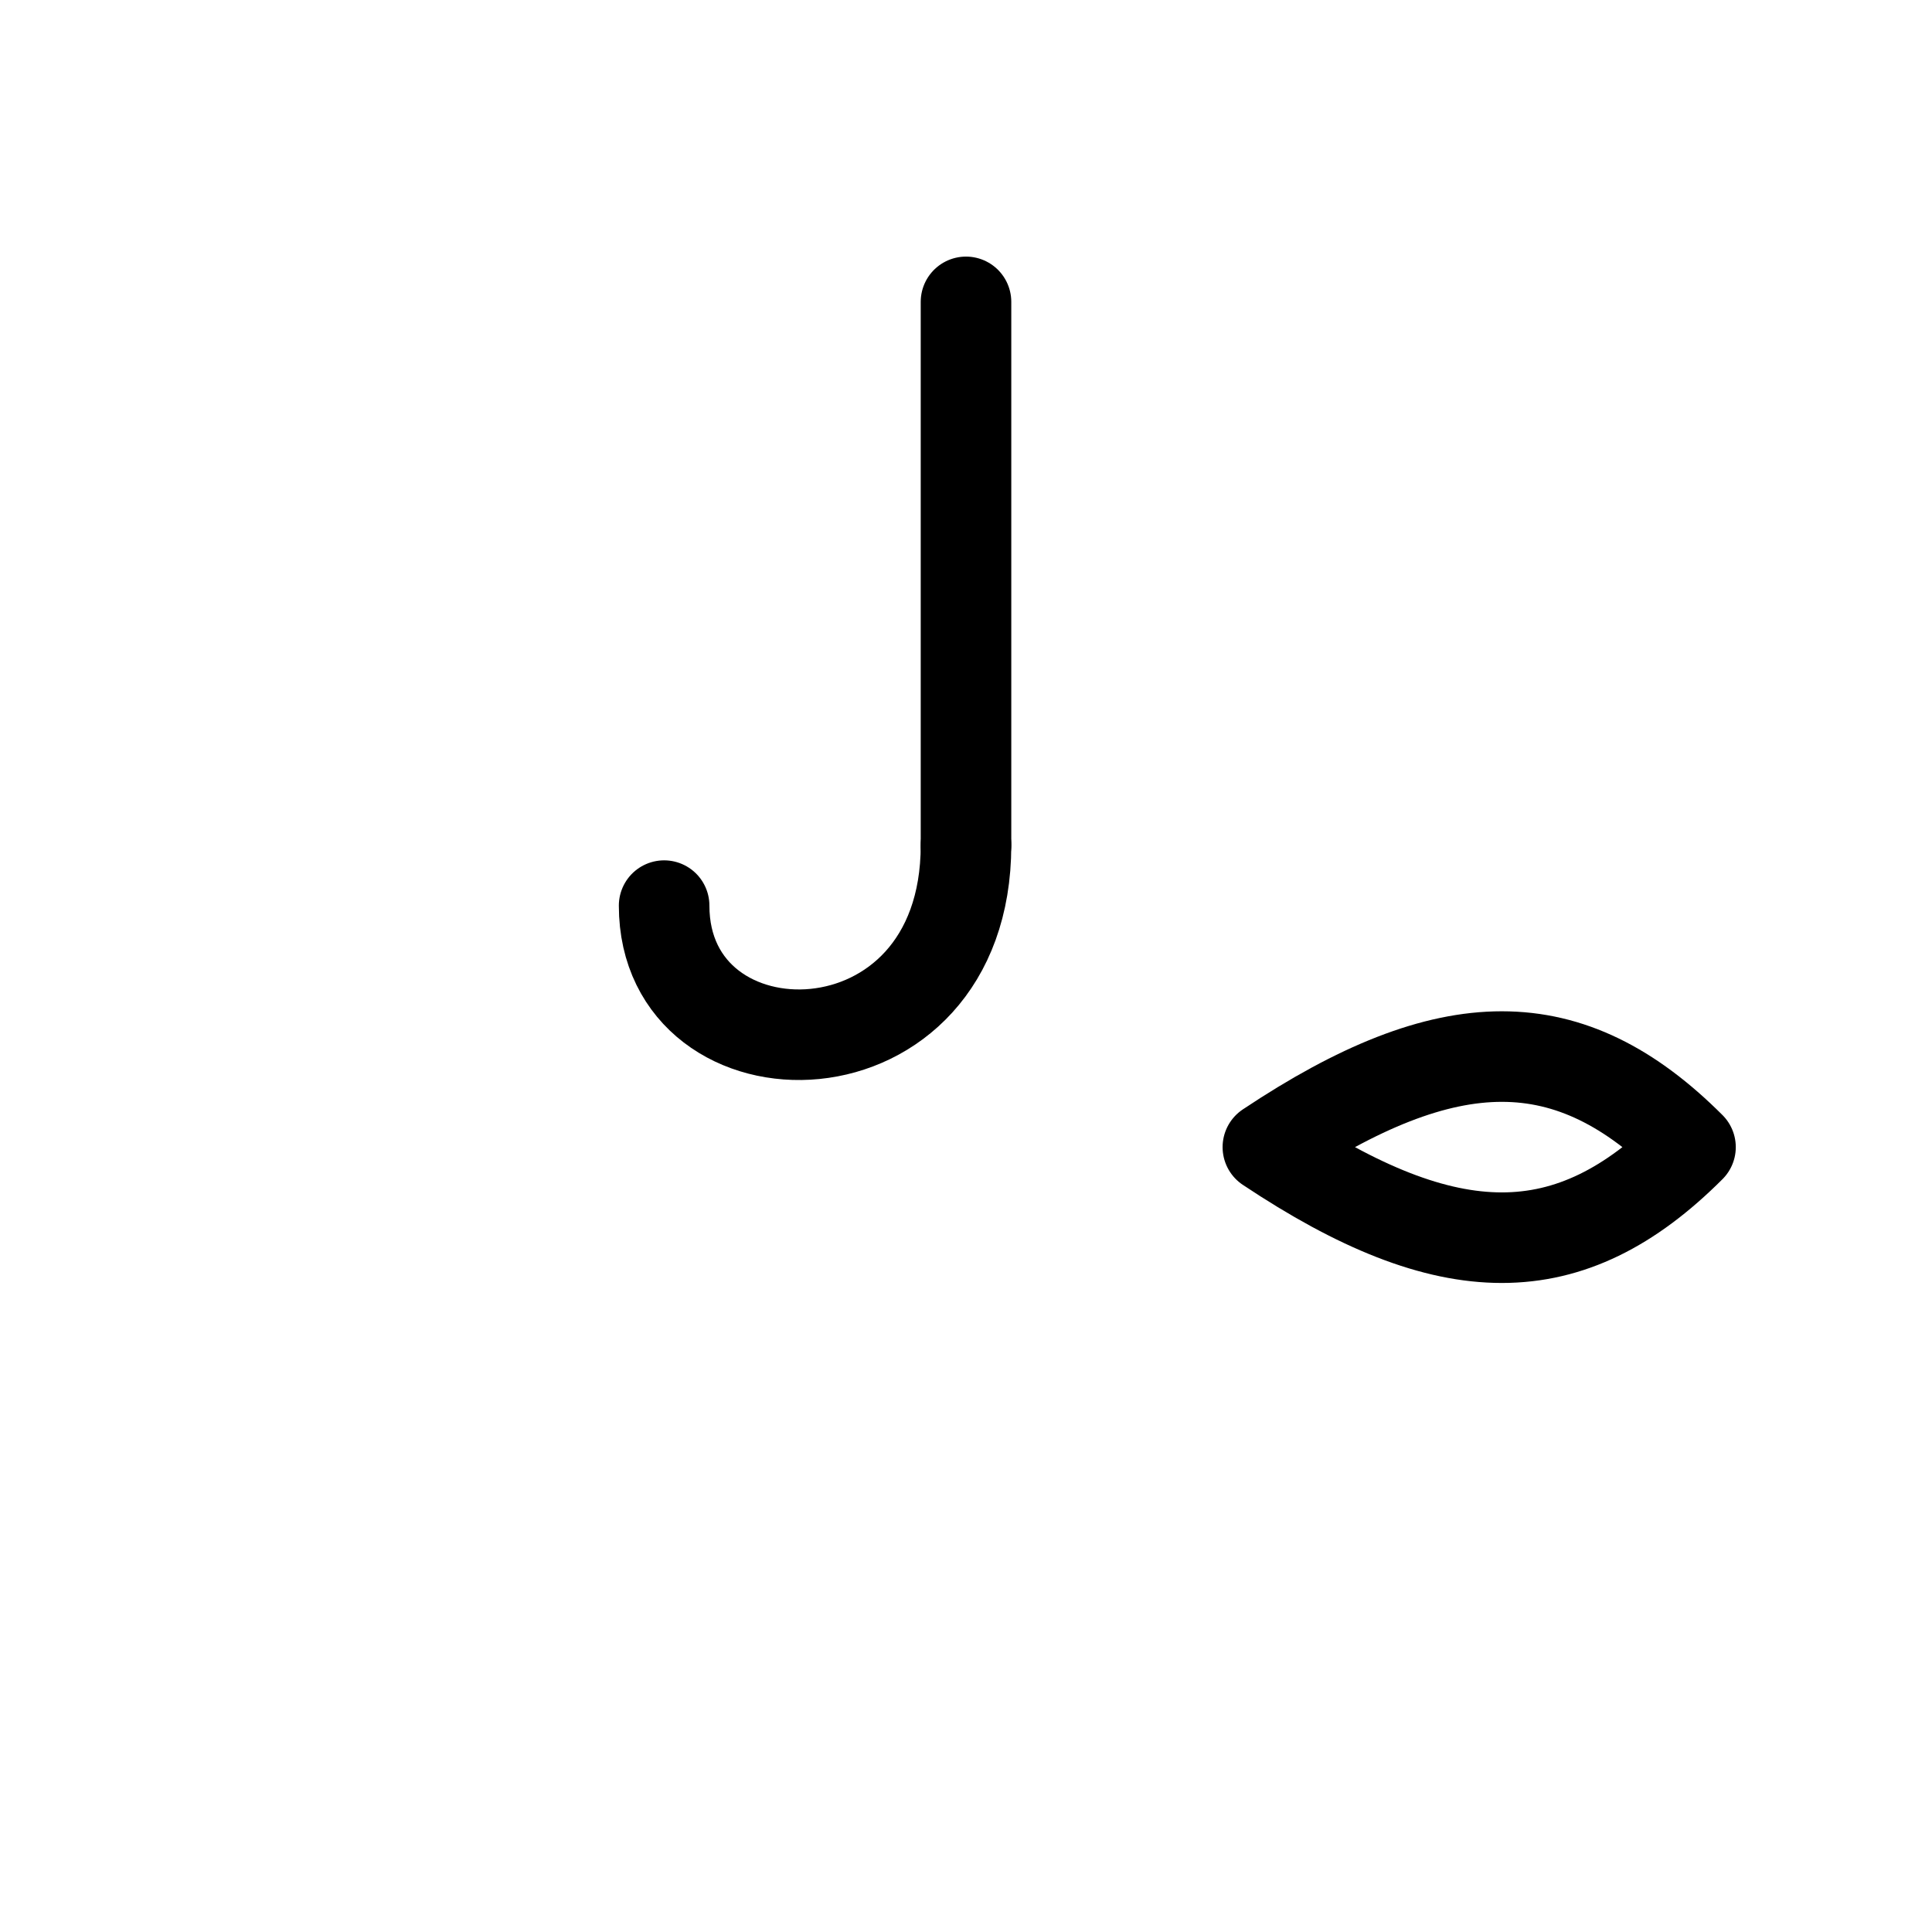
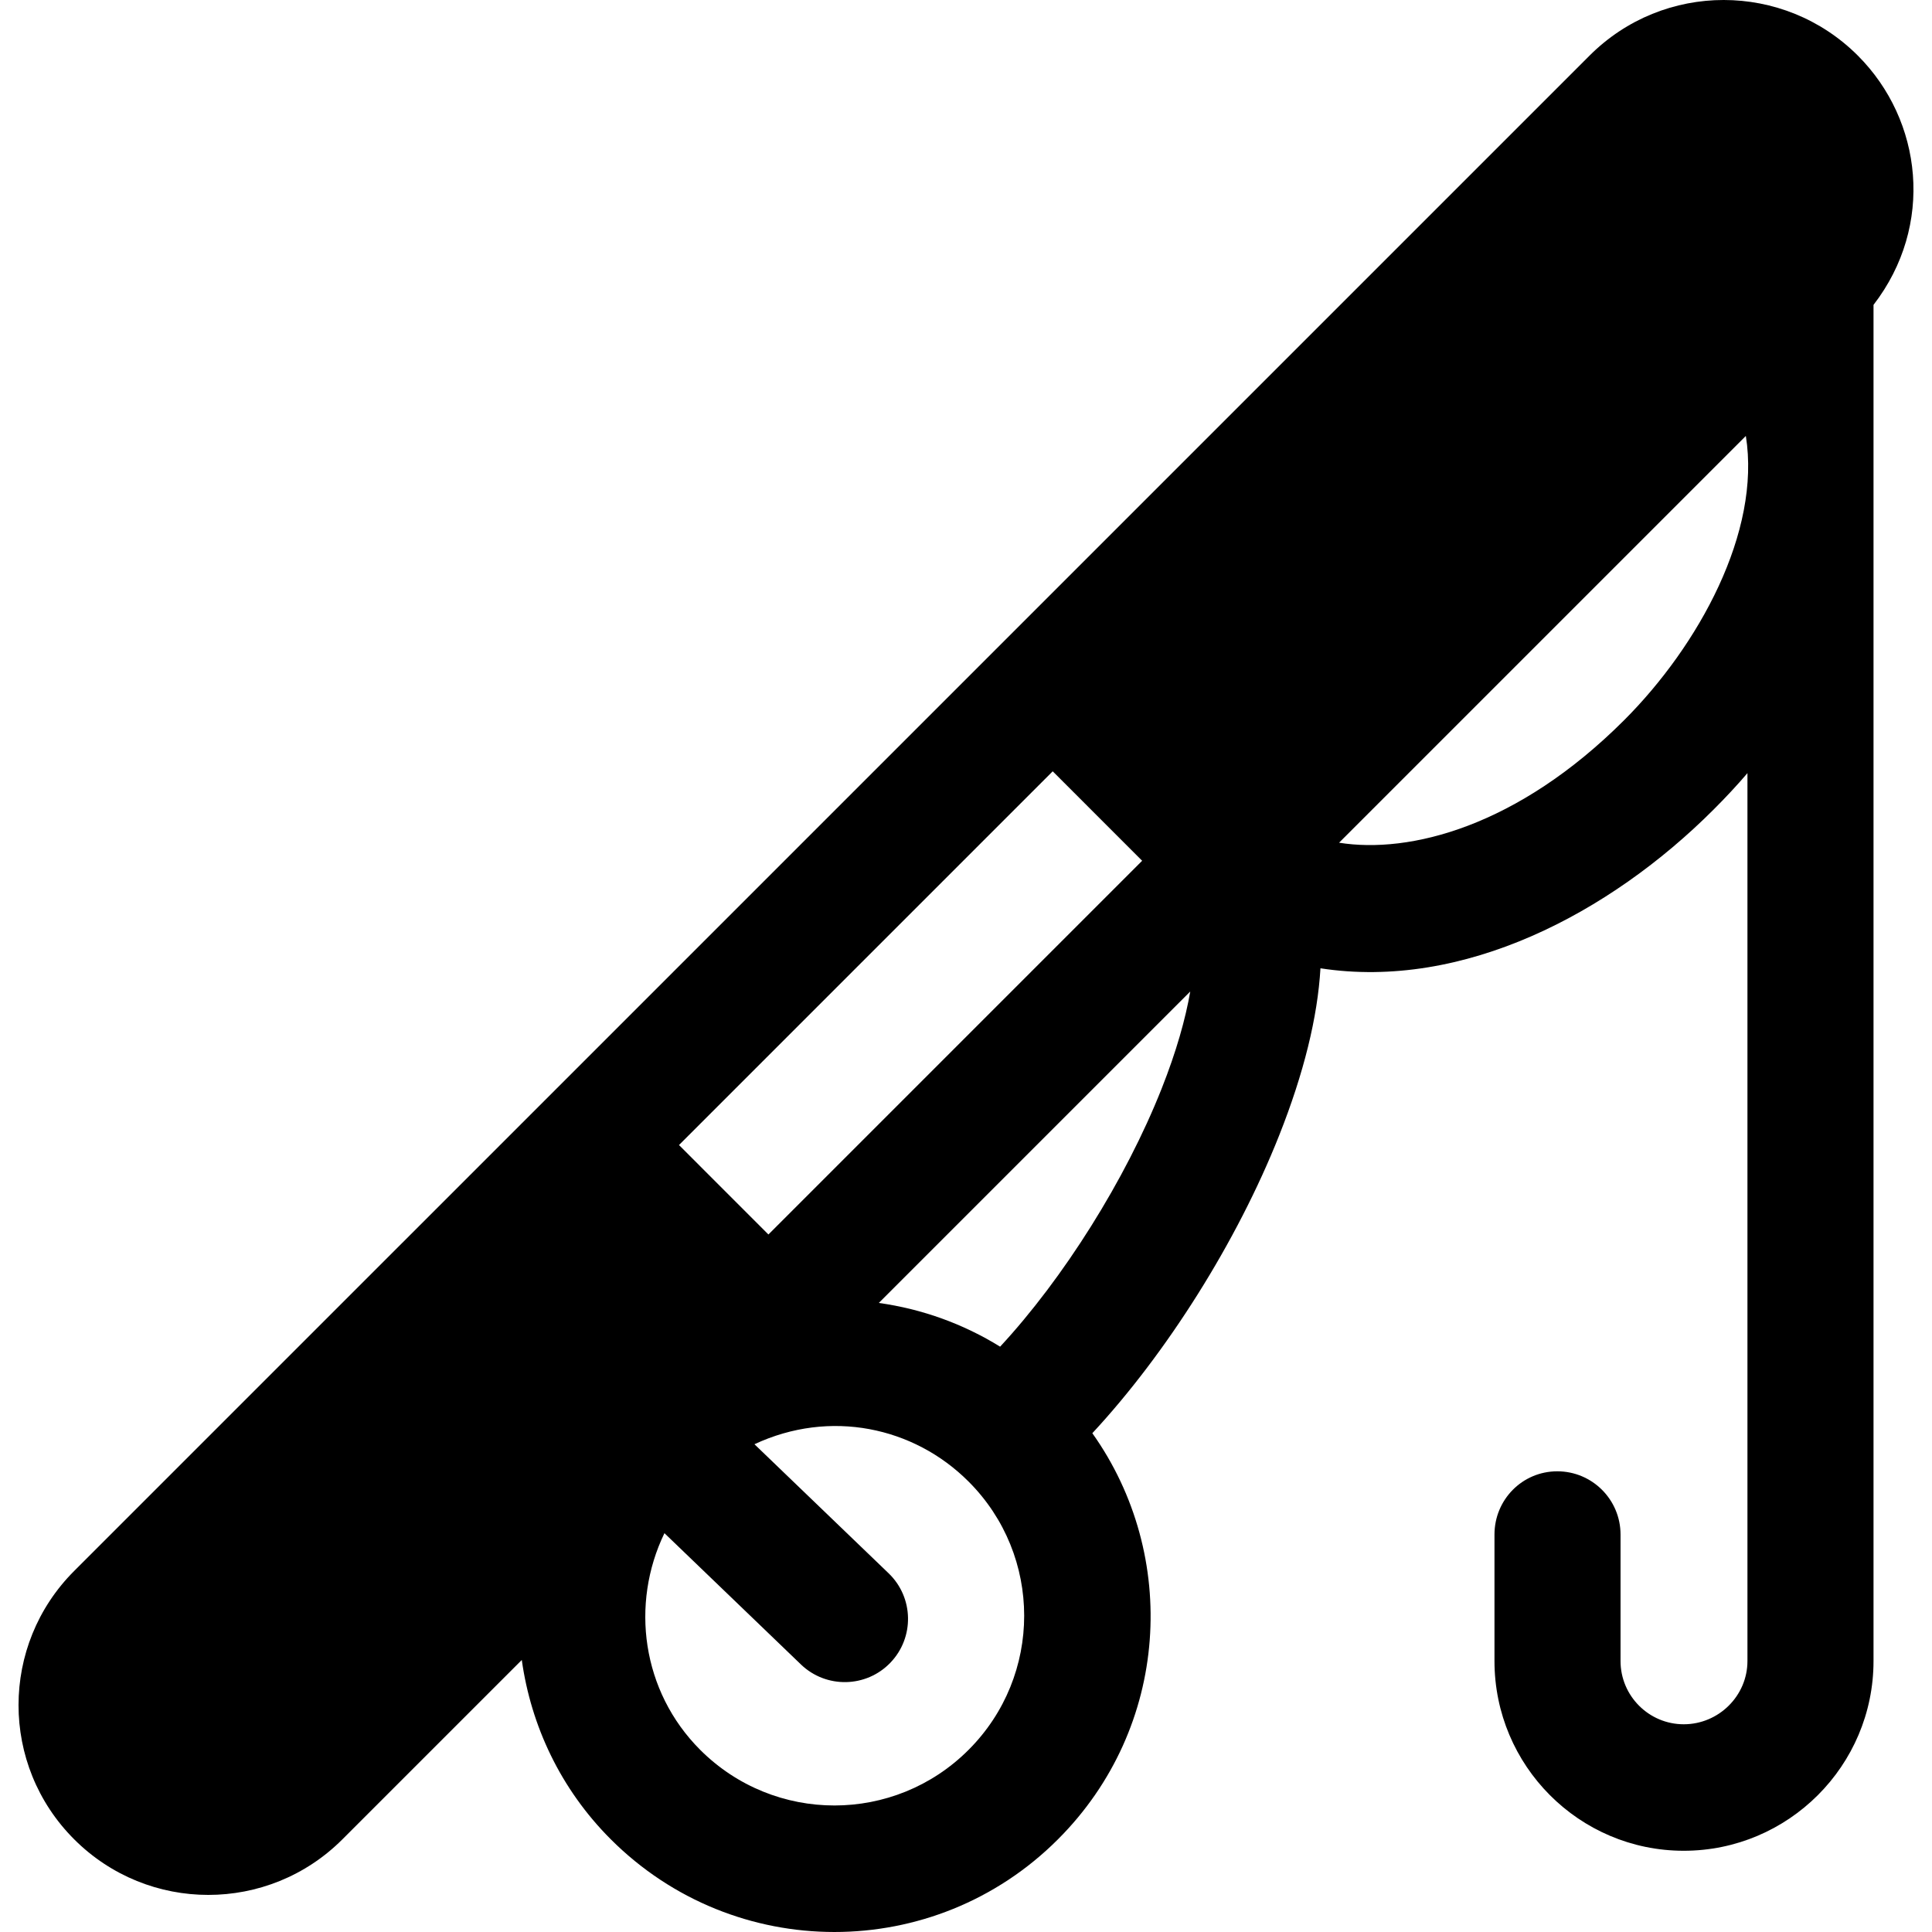
<svg xmlns="http://www.w3.org/2000/svg" viewBox="0 0 64 64">
-   <g id="icon" fill="none" stroke="currentColor" stroke-width="3" stroke-linecap="round" stroke-linejoin="round">
-     <path d="M32 10v18" />
-     <path d="M32 28c0 8-10 8-10 2" />
-     <path d="M42 38c6-4 10-4 14 0c-4 4-8 4-14 0z" />
+   <g id="icon" fill="currentColor" transform="scale(0.125)">
+     <path d="M492.345,14.732c-19.66-19.637-51.455-19.651-71.1,0.006L19.654,416.323c-19.646,19.635-19.669,51.455,0,71.111             c19.633,19.643,51.455,19.656,71.1,0l47.524-47.523c2.441,17.395,10.239,34.174,23.587,47.523             c32.734,32.734,85.759,32.775,118.51,0c29.616-29.606,32.174-75.165,9.105-107.62c19.665-21.168,38.334-50.733,49.512-78.914             c6.547-16.509,10.191-31.355,10.944-44.291c37.82,5.836,76.646-14.527,104.173-42.054c3.14-3.139,6.179-6.378,8.982-9.667v235.302             c0,9.242-7.64,16.76-16.883,16.76c-9.232,0-16.749-7.519-16.749-16.76v-33.52c0.001-9.257-7.506-16.759-16.759-16.759             c-9.253,0-16.648,7.502-16.648,16.76v33.52c0,27.726,22.443,50.281,50.158,50.281c27.726,0,50.292-22.555,50.292-50.281V80.794             C512.706,59.778,509.512,31.899,492.345,14.732z M278.98,204.404l23.7,23.705l-99.042,99.042l-23.7-23.705L278.98,204.404z              M256.676,463.734c-19.603,19.614-51.404,19.684-71.111,0c-15.522-15.526-18.545-38.689-9.48-57.425l36.17,34.789             c6.683,6.425,17.3,6.197,23.7-0.458c6.416-6.673,6.209-17.284-0.458-23.7l-35.561-34.203c20.034-9.354,42.236-4.626,56.74,9.886             C276.323,412.257,276.345,444.078,256.676,463.734z M307.829,288.543c-9.564,24.137-26.034,50.271-42.787,68.338             c-9.779-6.05-20.672-9.982-32.146-11.589l82.533-82.531C314.173,270.004,311.769,278.61,307.829,288.543z M430.41,190.857             c-28.274,28.266-56.866,35.459-75.544,32.469l107.801-107.799C466.726,140.966,450.174,171.091,430.41,190.857z" />
  </g>
</svg>
